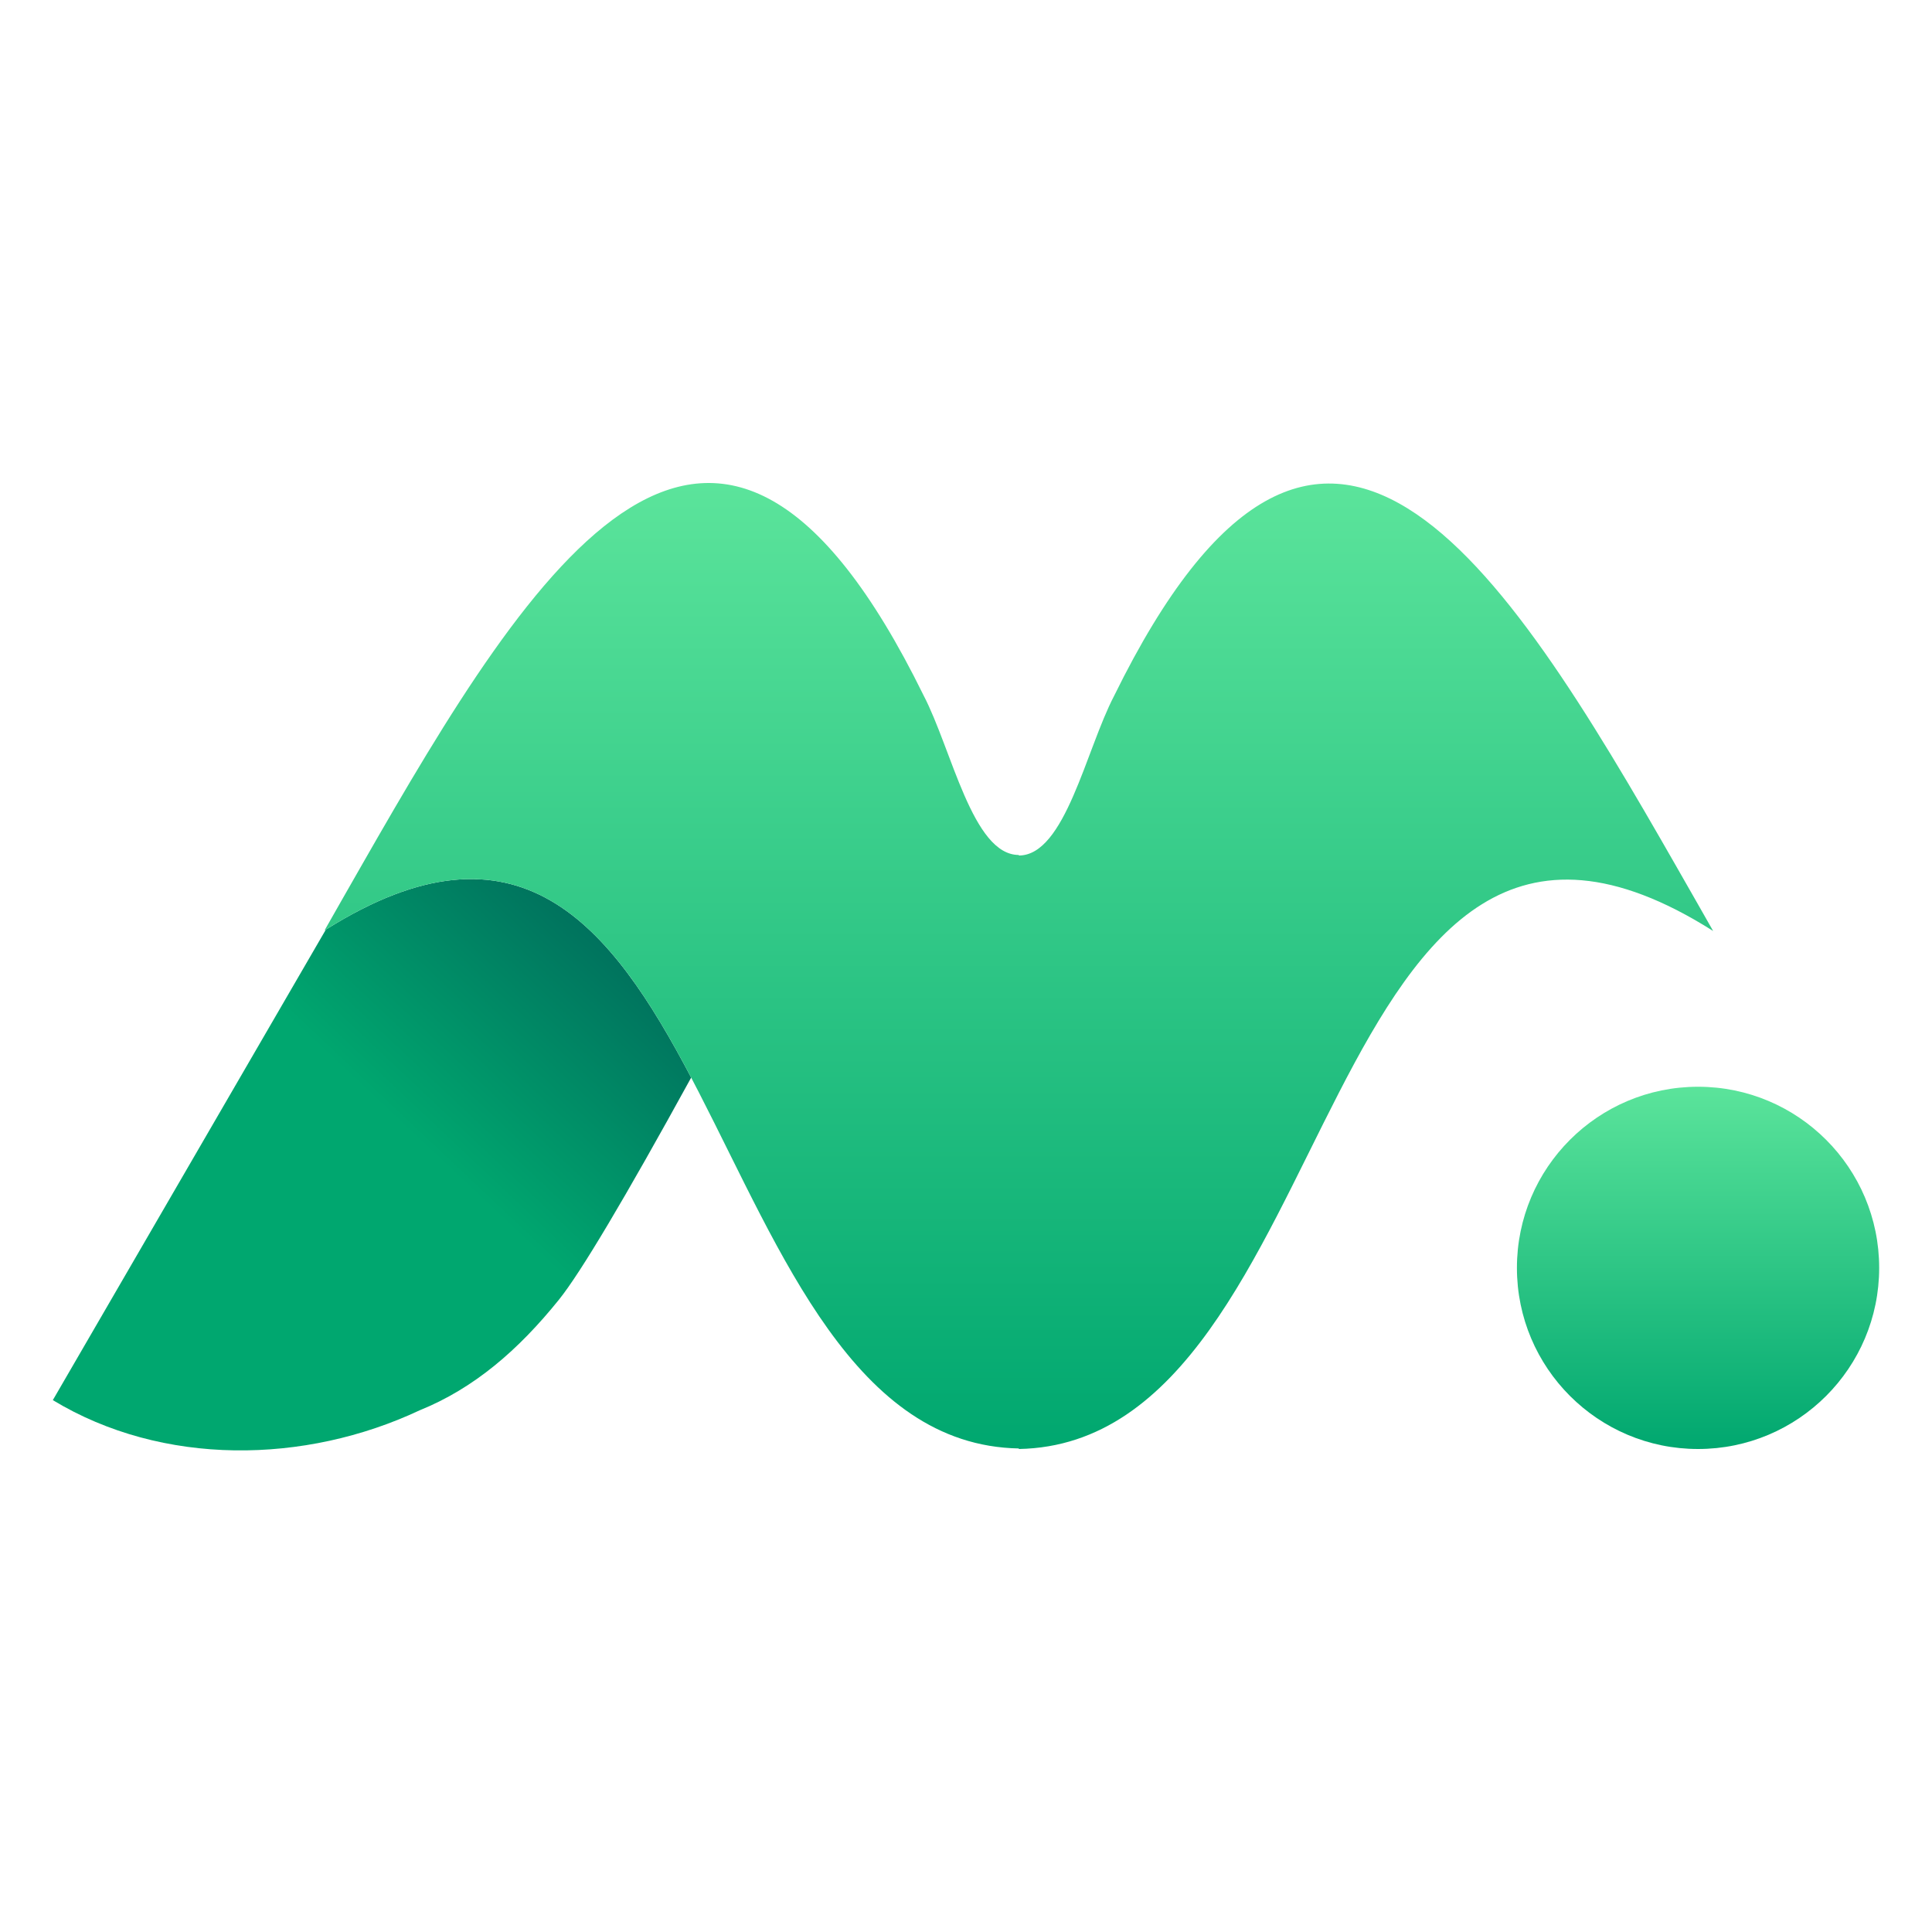
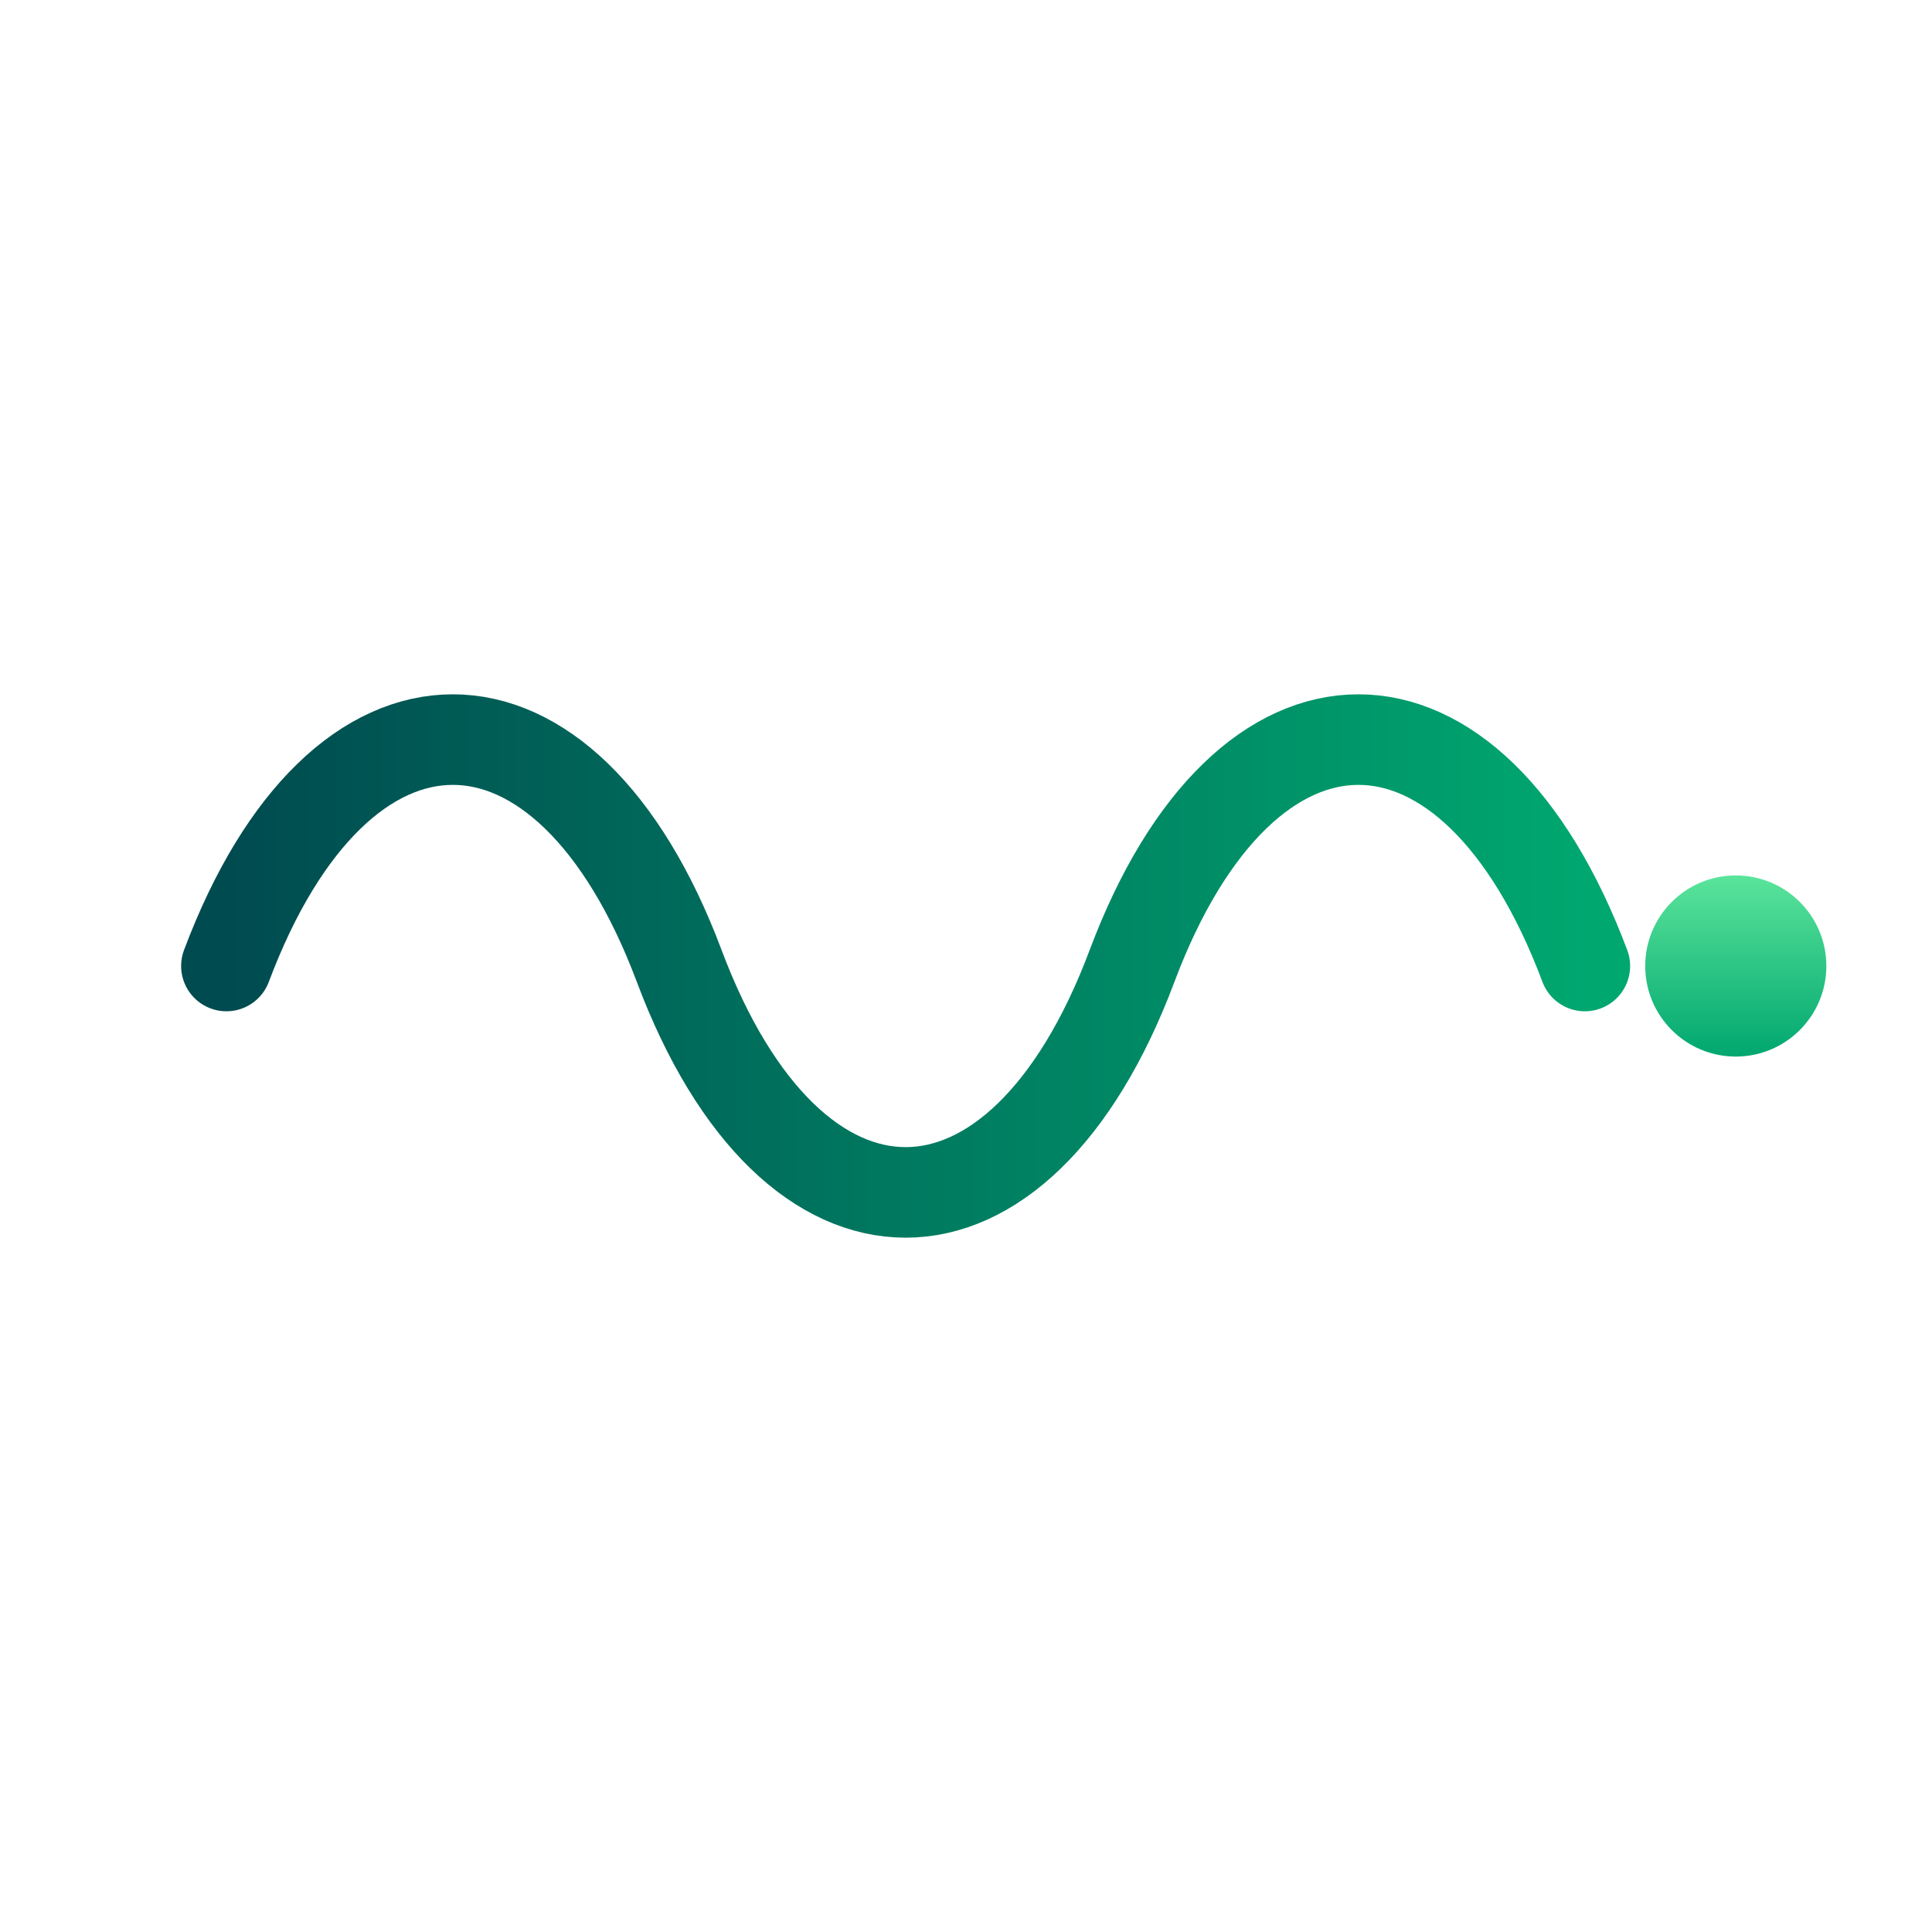
<svg xmlns="http://www.w3.org/2000/svg" width="256" height="256" viewBox="0 0 256 256" fill="none">
-   <path d="M43.176 123.179C68.756 107.091 80.918 122.509 91.584 142.787C82.758 158.858 76.918 168.665 74.066 172.209C68.686 178.894 62.818 183.956 55.601 186.876C40.428 194.007 21.566 194.34 7 185.524L43.176 123.179Z" fill="url(#paint0_linear_4107_1209904)" />
-   <path fill-rule="evenodd" clip-rule="evenodd" d="M222.155 114.863C199.02 74.385 175.105 36.249 147.634 92.191C143.875 99.383 141.136 113.359 135 113.359V113.288C128.864 113.288 126.125 99.312 122.367 92.12C94.895 36.178 70.98 74.314 47.845 114.792C46.104 117.845 44.431 120.758 43 123.29C96.019 89.727 91.555 191.123 135 191.929V192C178.446 191.194 173.981 89.798 227 123.36C225.57 120.829 223.897 117.916 222.155 114.863" fill="url(#paint1_linear_4107_1209904)" />
-   <path fill-rule="evenodd" clip-rule="evenodd" d="M225 192C238.254 192 249 181.254 249 168C249 154.746 238.254 144 225 144C211.746 144 201 154.746 201 168C201 181.254 211.746 192 225 192" fill="url(#paint2_linear_4107_1209904)" />
+   <path d="M30 128C45 88, 75 88, 90 128C105 168, 135 168, 150 128C165 88, 195 88, 210 128" fill="none" stroke="url(#grad1)" stroke-width="12" stroke-linecap="round" />
+   <circle cx="230" cy="128" r="12" fill="url(#grad2)" />
  <defs>
-     <linearGradient id="paint0_linear_4107_1209904" x1="76" y1="83.895" x2="32.761" y2="129.812" gradientUnits="userSpaceOnUse">
+     <linearGradient id="grad1" x1="30" y1="128" x2="210" y2="128" gradientUnits="userSpaceOnUse">
      <stop stop-color="#004B50" />
      <stop offset="1" stop-color="#00A76F" />
    </linearGradient>
-     <linearGradient id="paint1_linear_4107_1209904" x1="43" y1="64" x2="43" y2="192" gradientUnits="userSpaceOnUse">
-       <stop stop-color="#5BE49B" />
-       <stop offset="1" stop-color="#00A76F" />
-     </linearGradient>
-     <linearGradient id="paint2_linear_4107_1209904" x1="201" y1="144" x2="201" y2="192" gradientUnits="userSpaceOnUse">
+     <linearGradient id="grad2" x1="230" y1="116" x2="230" y2="140" gradientUnits="userSpaceOnUse">
      <stop stop-color="#5BE49B" />
      <stop offset="1" stop-color="#00A76F" />
    </linearGradient>
  </defs>
</svg>
